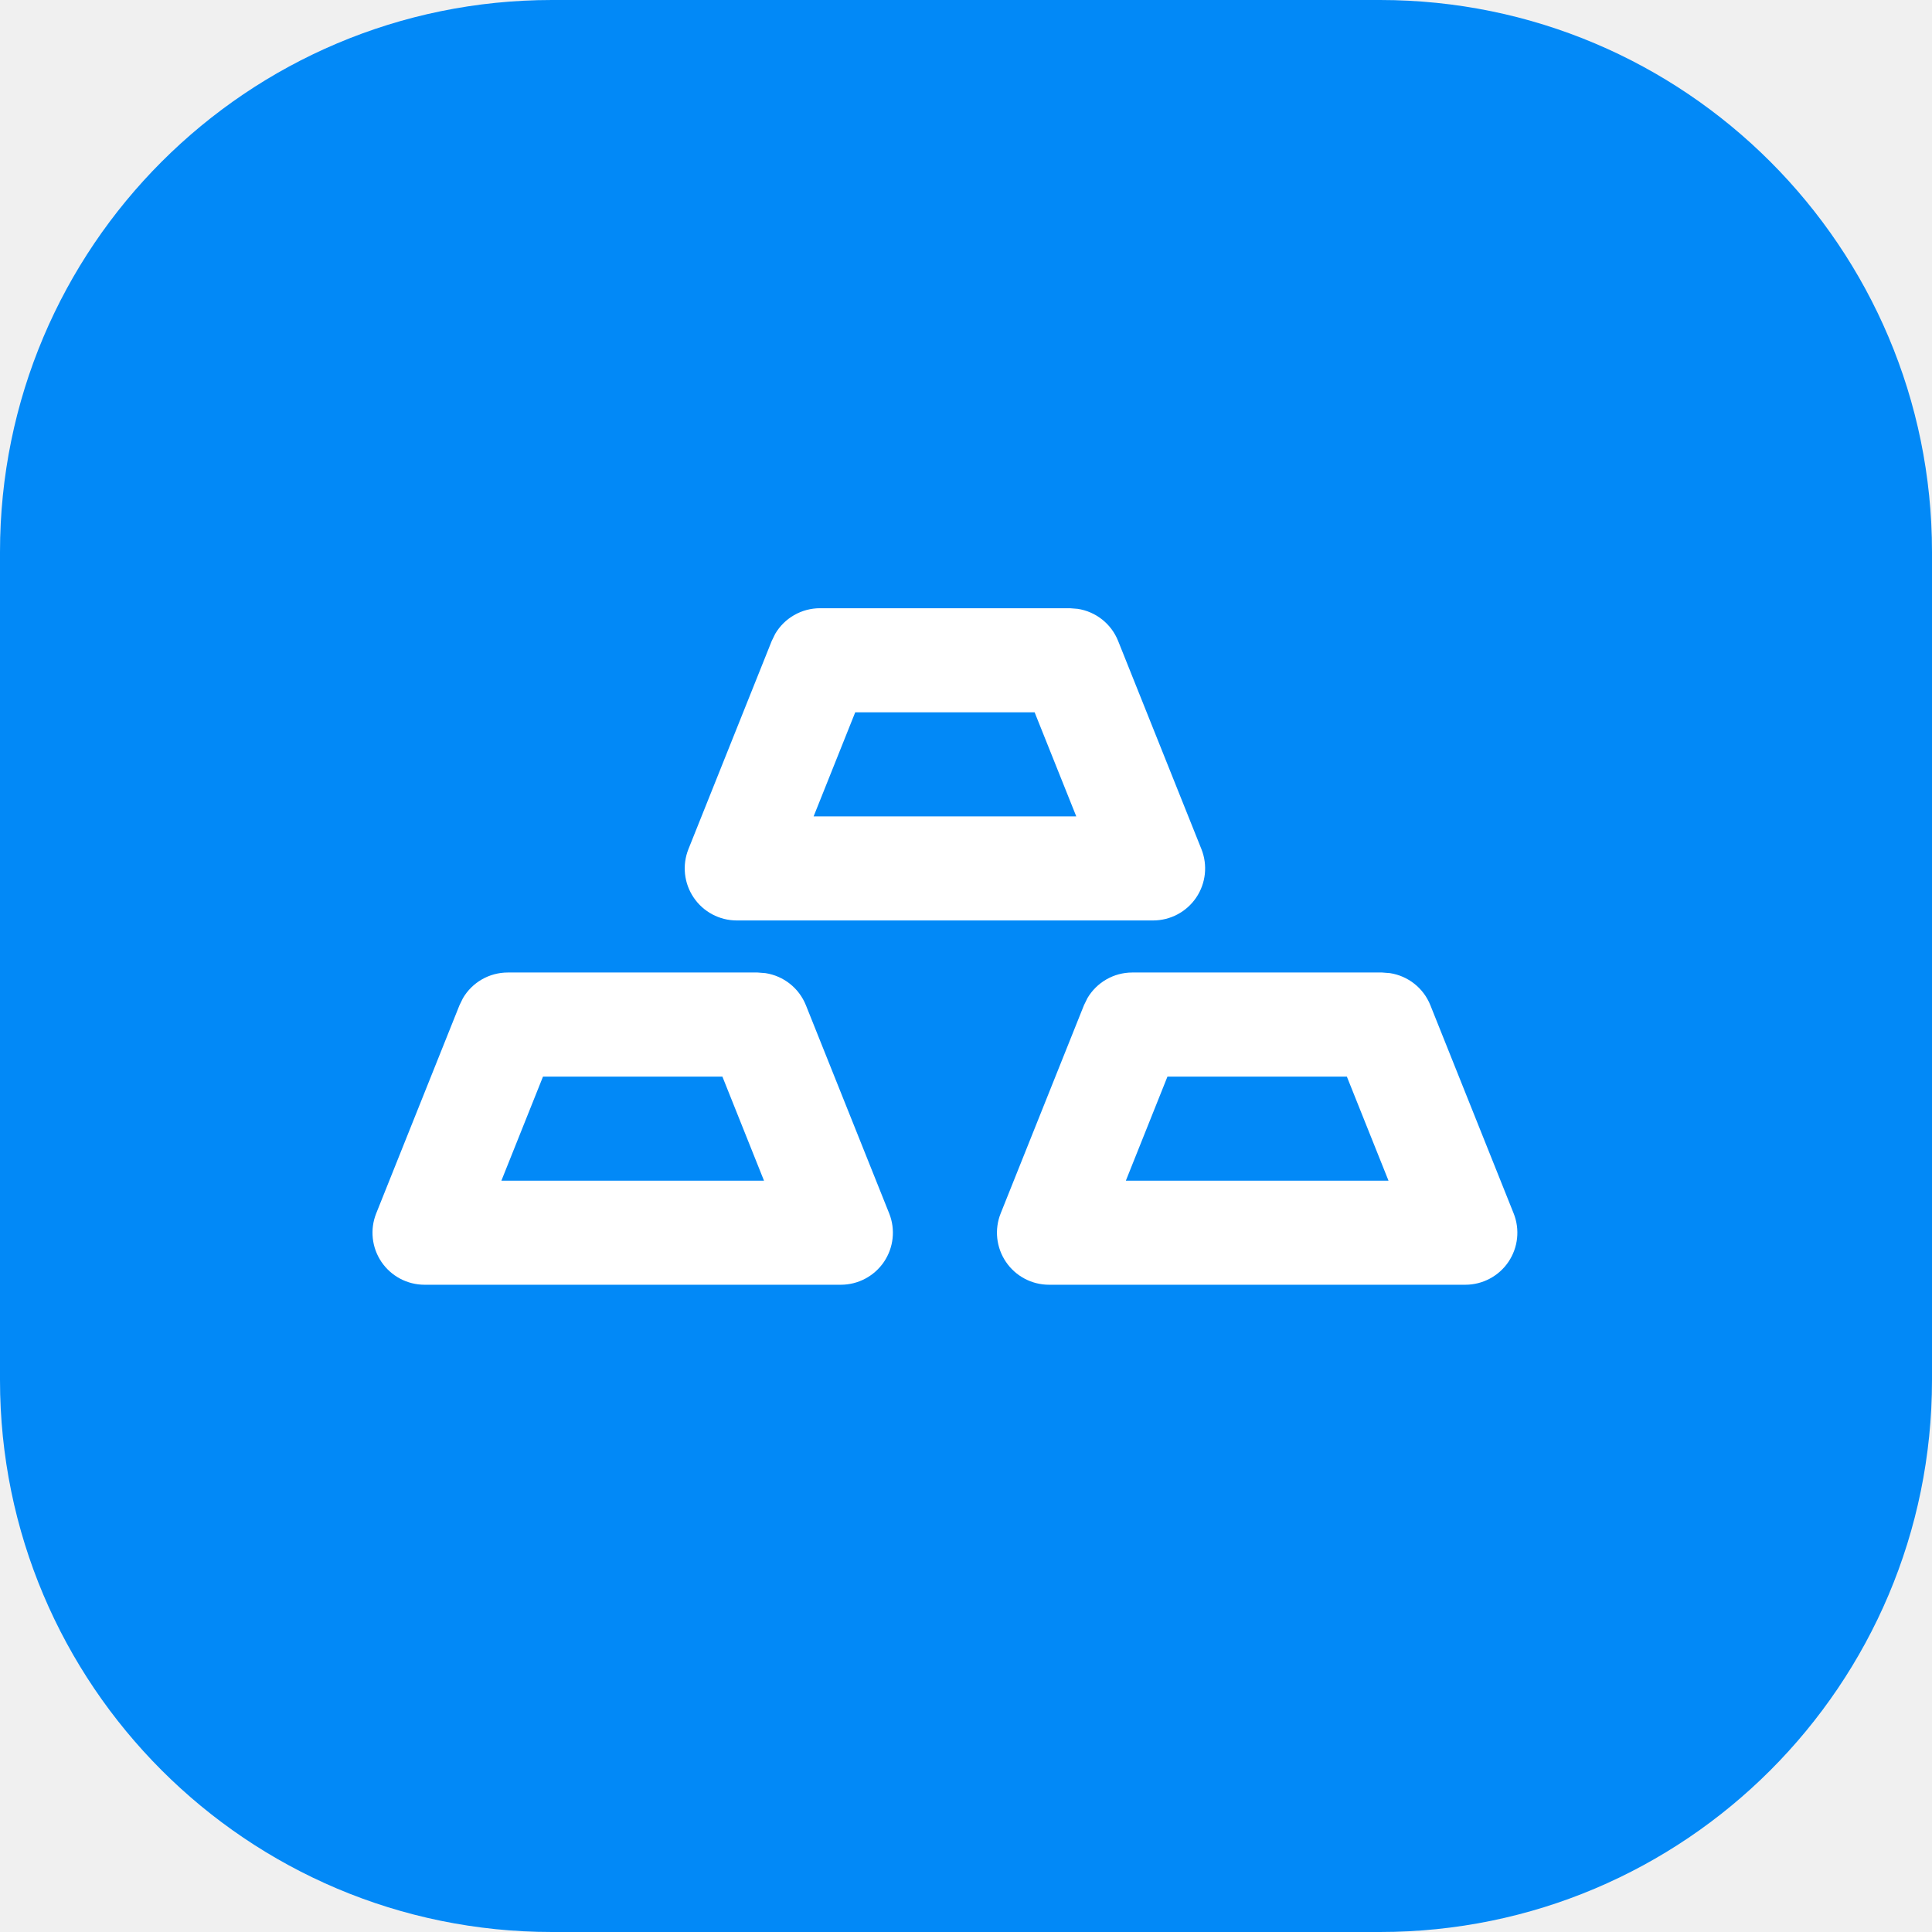
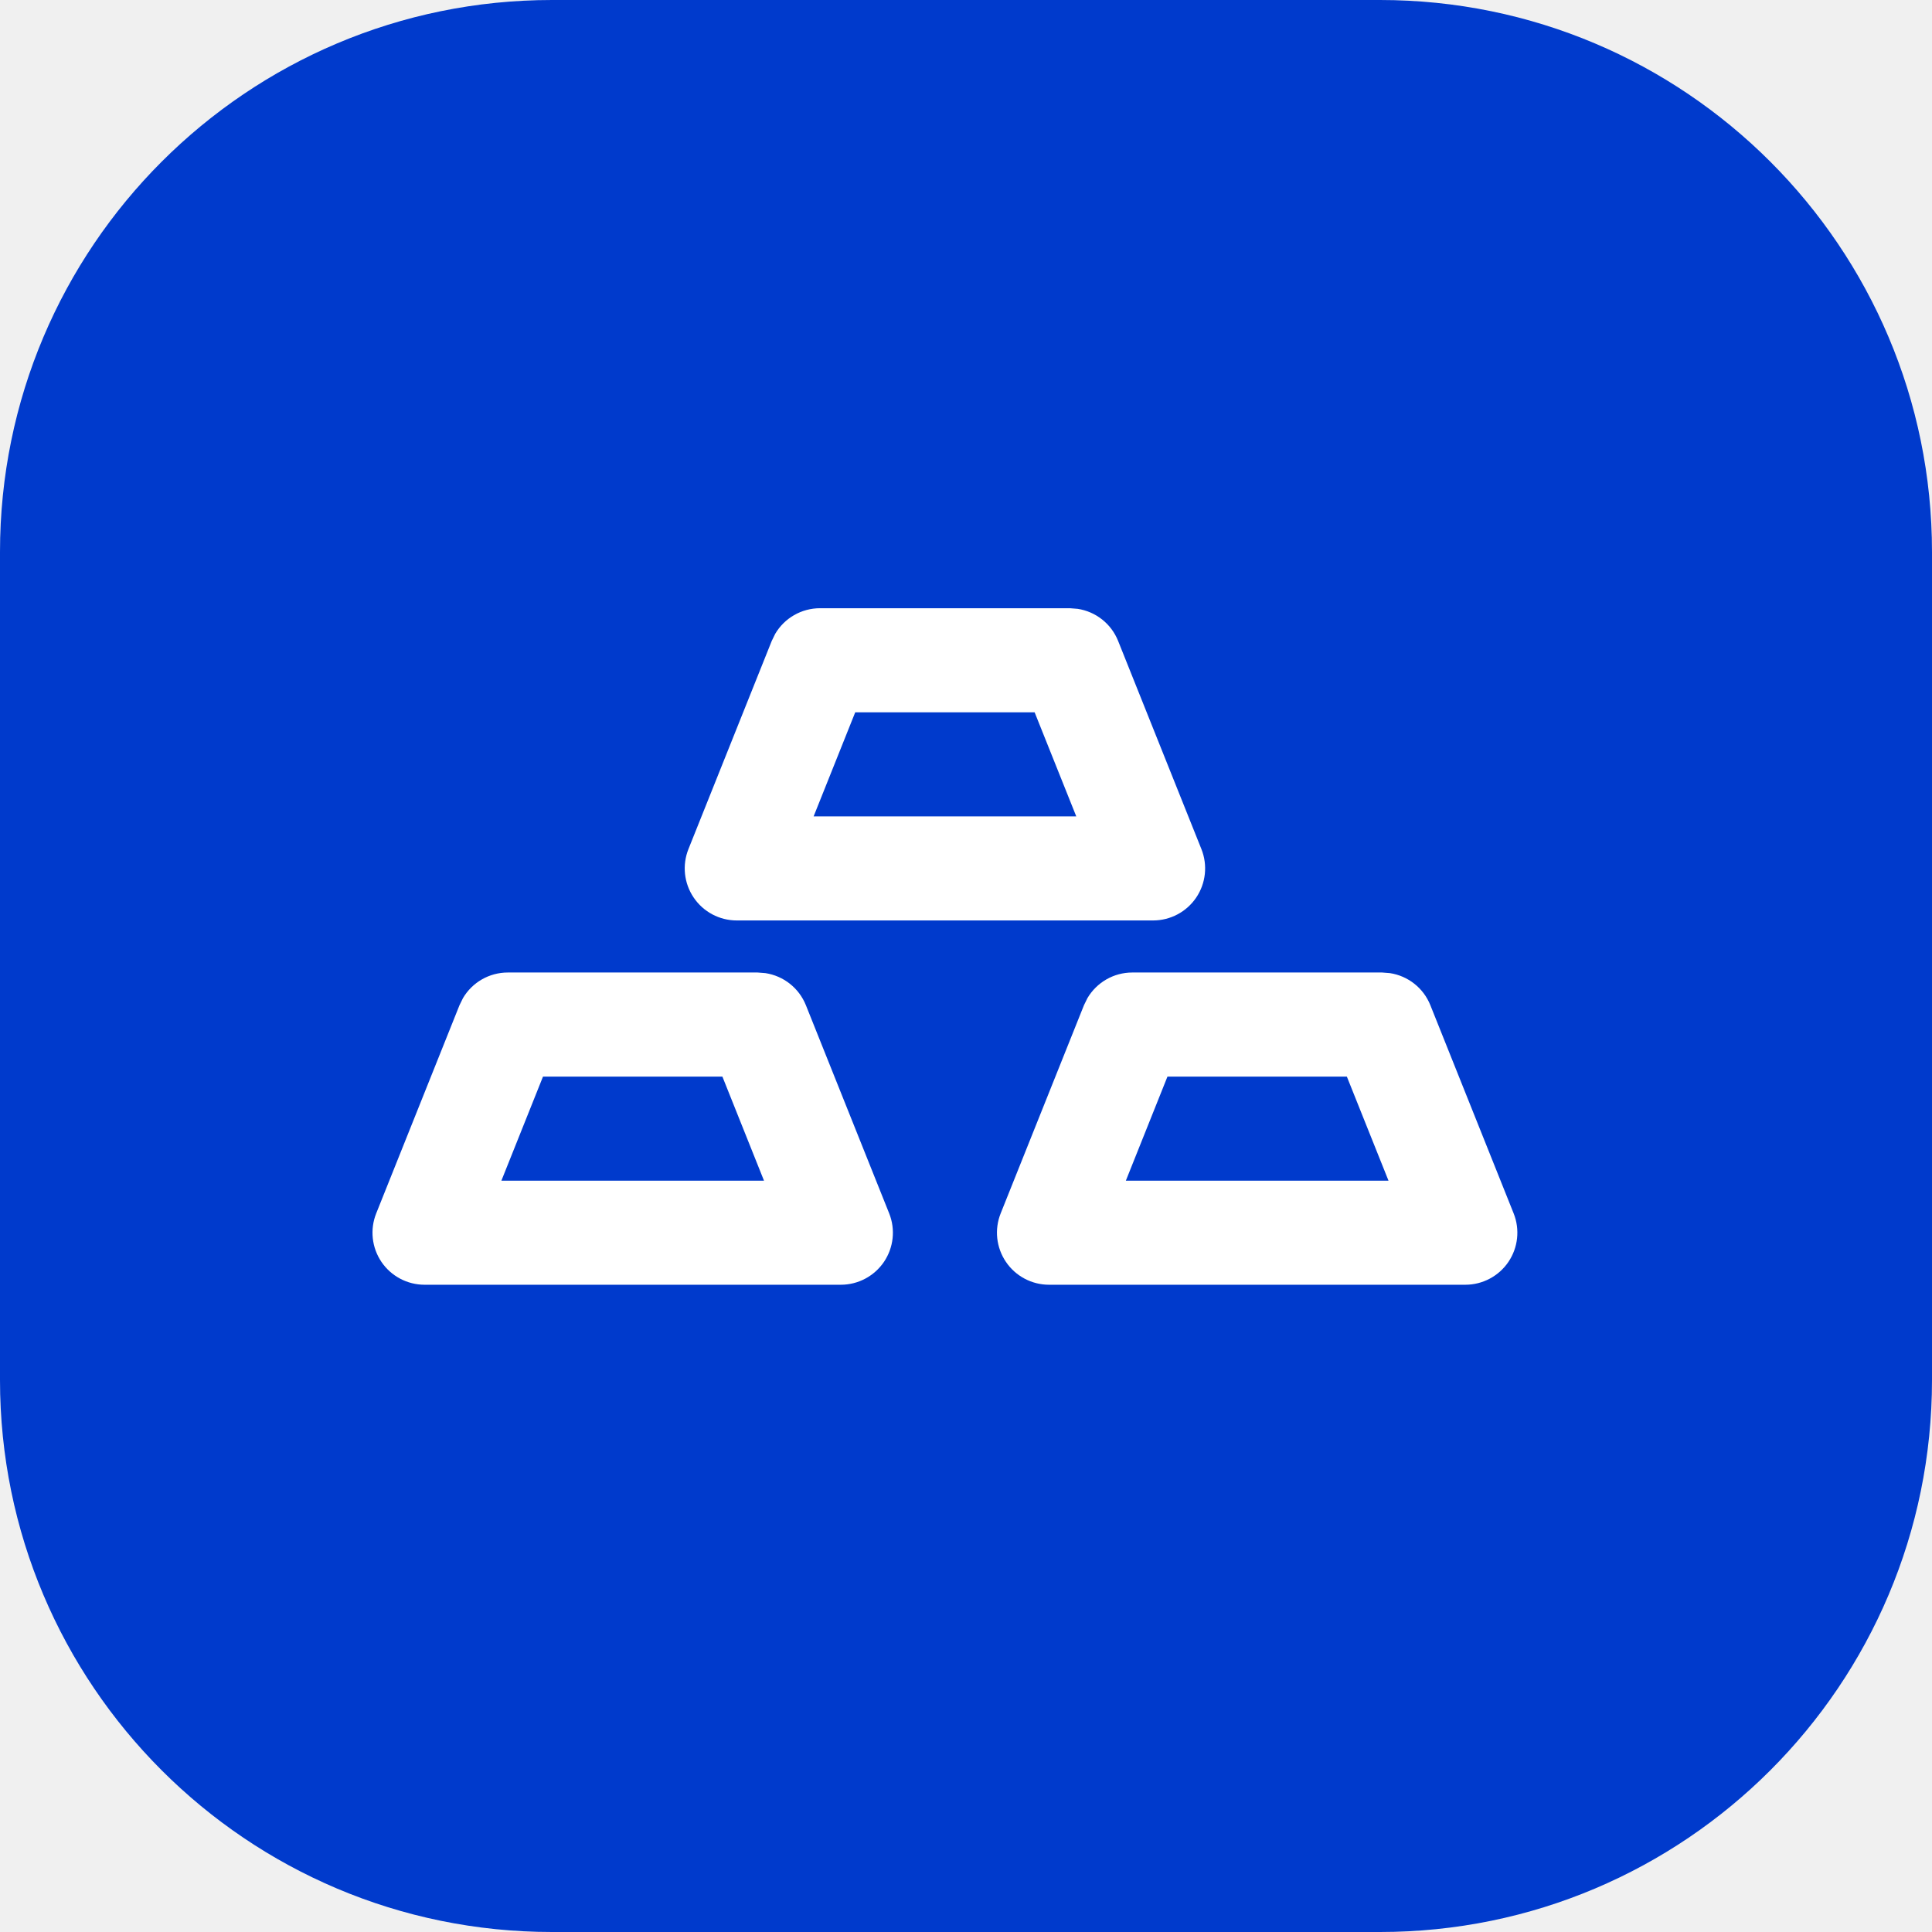
<svg xmlns="http://www.w3.org/2000/svg" width="54" height="54" viewBox="0 0 54 54" fill="none">
-   <path d="M38.571 0H15.429C6.908 0 0 6.908 0 15.429V38.571C0 47.092 6.908 54 15.429 54H38.571C47.092 54 54 47.092 54 38.571V15.429C54 6.908 47.092 0 38.571 0Z" fill="#0289F7" />
+   <path d="M38.571 0H15.429C6.908 0 0 6.908 0 15.429V38.571C0 47.092 6.908 54 15.429 54H38.571C47.092 54 54 47.092 54 38.571V15.429C54 6.908 47.092 0 38.571 0Z" fill="#003acc" />
  <path d="M21.394 27.199C21.898 27.276 22.331 27.613 22.525 28.096L24.853 33.915C25.032 34.363 24.977 34.87 24.707 35.27C24.436 35.669 23.985 35.909 23.502 35.909H11.866C11.383 35.909 10.932 35.669 10.661 35.27C10.391 34.87 10.336 34.363 10.515 33.915L12.843 28.096L12.94 27.898C13.198 27.459 13.672 27.182 14.193 27.182H21.175L21.394 27.199ZM38.849 27.199C39.353 27.276 39.786 27.613 39.979 28.096L42.307 33.915C42.486 34.363 42.431 34.87 42.161 35.27C41.891 35.669 41.439 35.909 40.957 35.909H29.32C28.838 35.909 28.386 35.669 28.116 35.27C27.845 34.87 27.79 34.363 27.969 33.915L30.297 28.096L30.394 27.898C30.653 27.459 31.127 27.182 31.647 27.182H38.63L38.849 27.199ZM14.014 33H21.354L20.191 30.091H15.177L14.014 33ZM31.468 33H38.809L37.645 30.091H32.631L31.468 33ZM30.121 17.017C30.625 17.094 31.059 17.431 31.252 17.915L33.58 23.733C33.759 24.181 33.704 24.689 33.434 25.088C33.163 25.488 32.712 25.727 32.229 25.727H20.593C20.11 25.727 19.659 25.488 19.389 25.088C19.118 24.689 19.063 24.181 19.242 23.733L21.57 17.915L21.667 17.716C21.925 17.277 22.4 17 22.92 17H29.903L30.121 17.017ZM22.741 22.818H30.082L28.918 19.909H23.904L22.741 22.818Z" fill="white" />
</svg>
